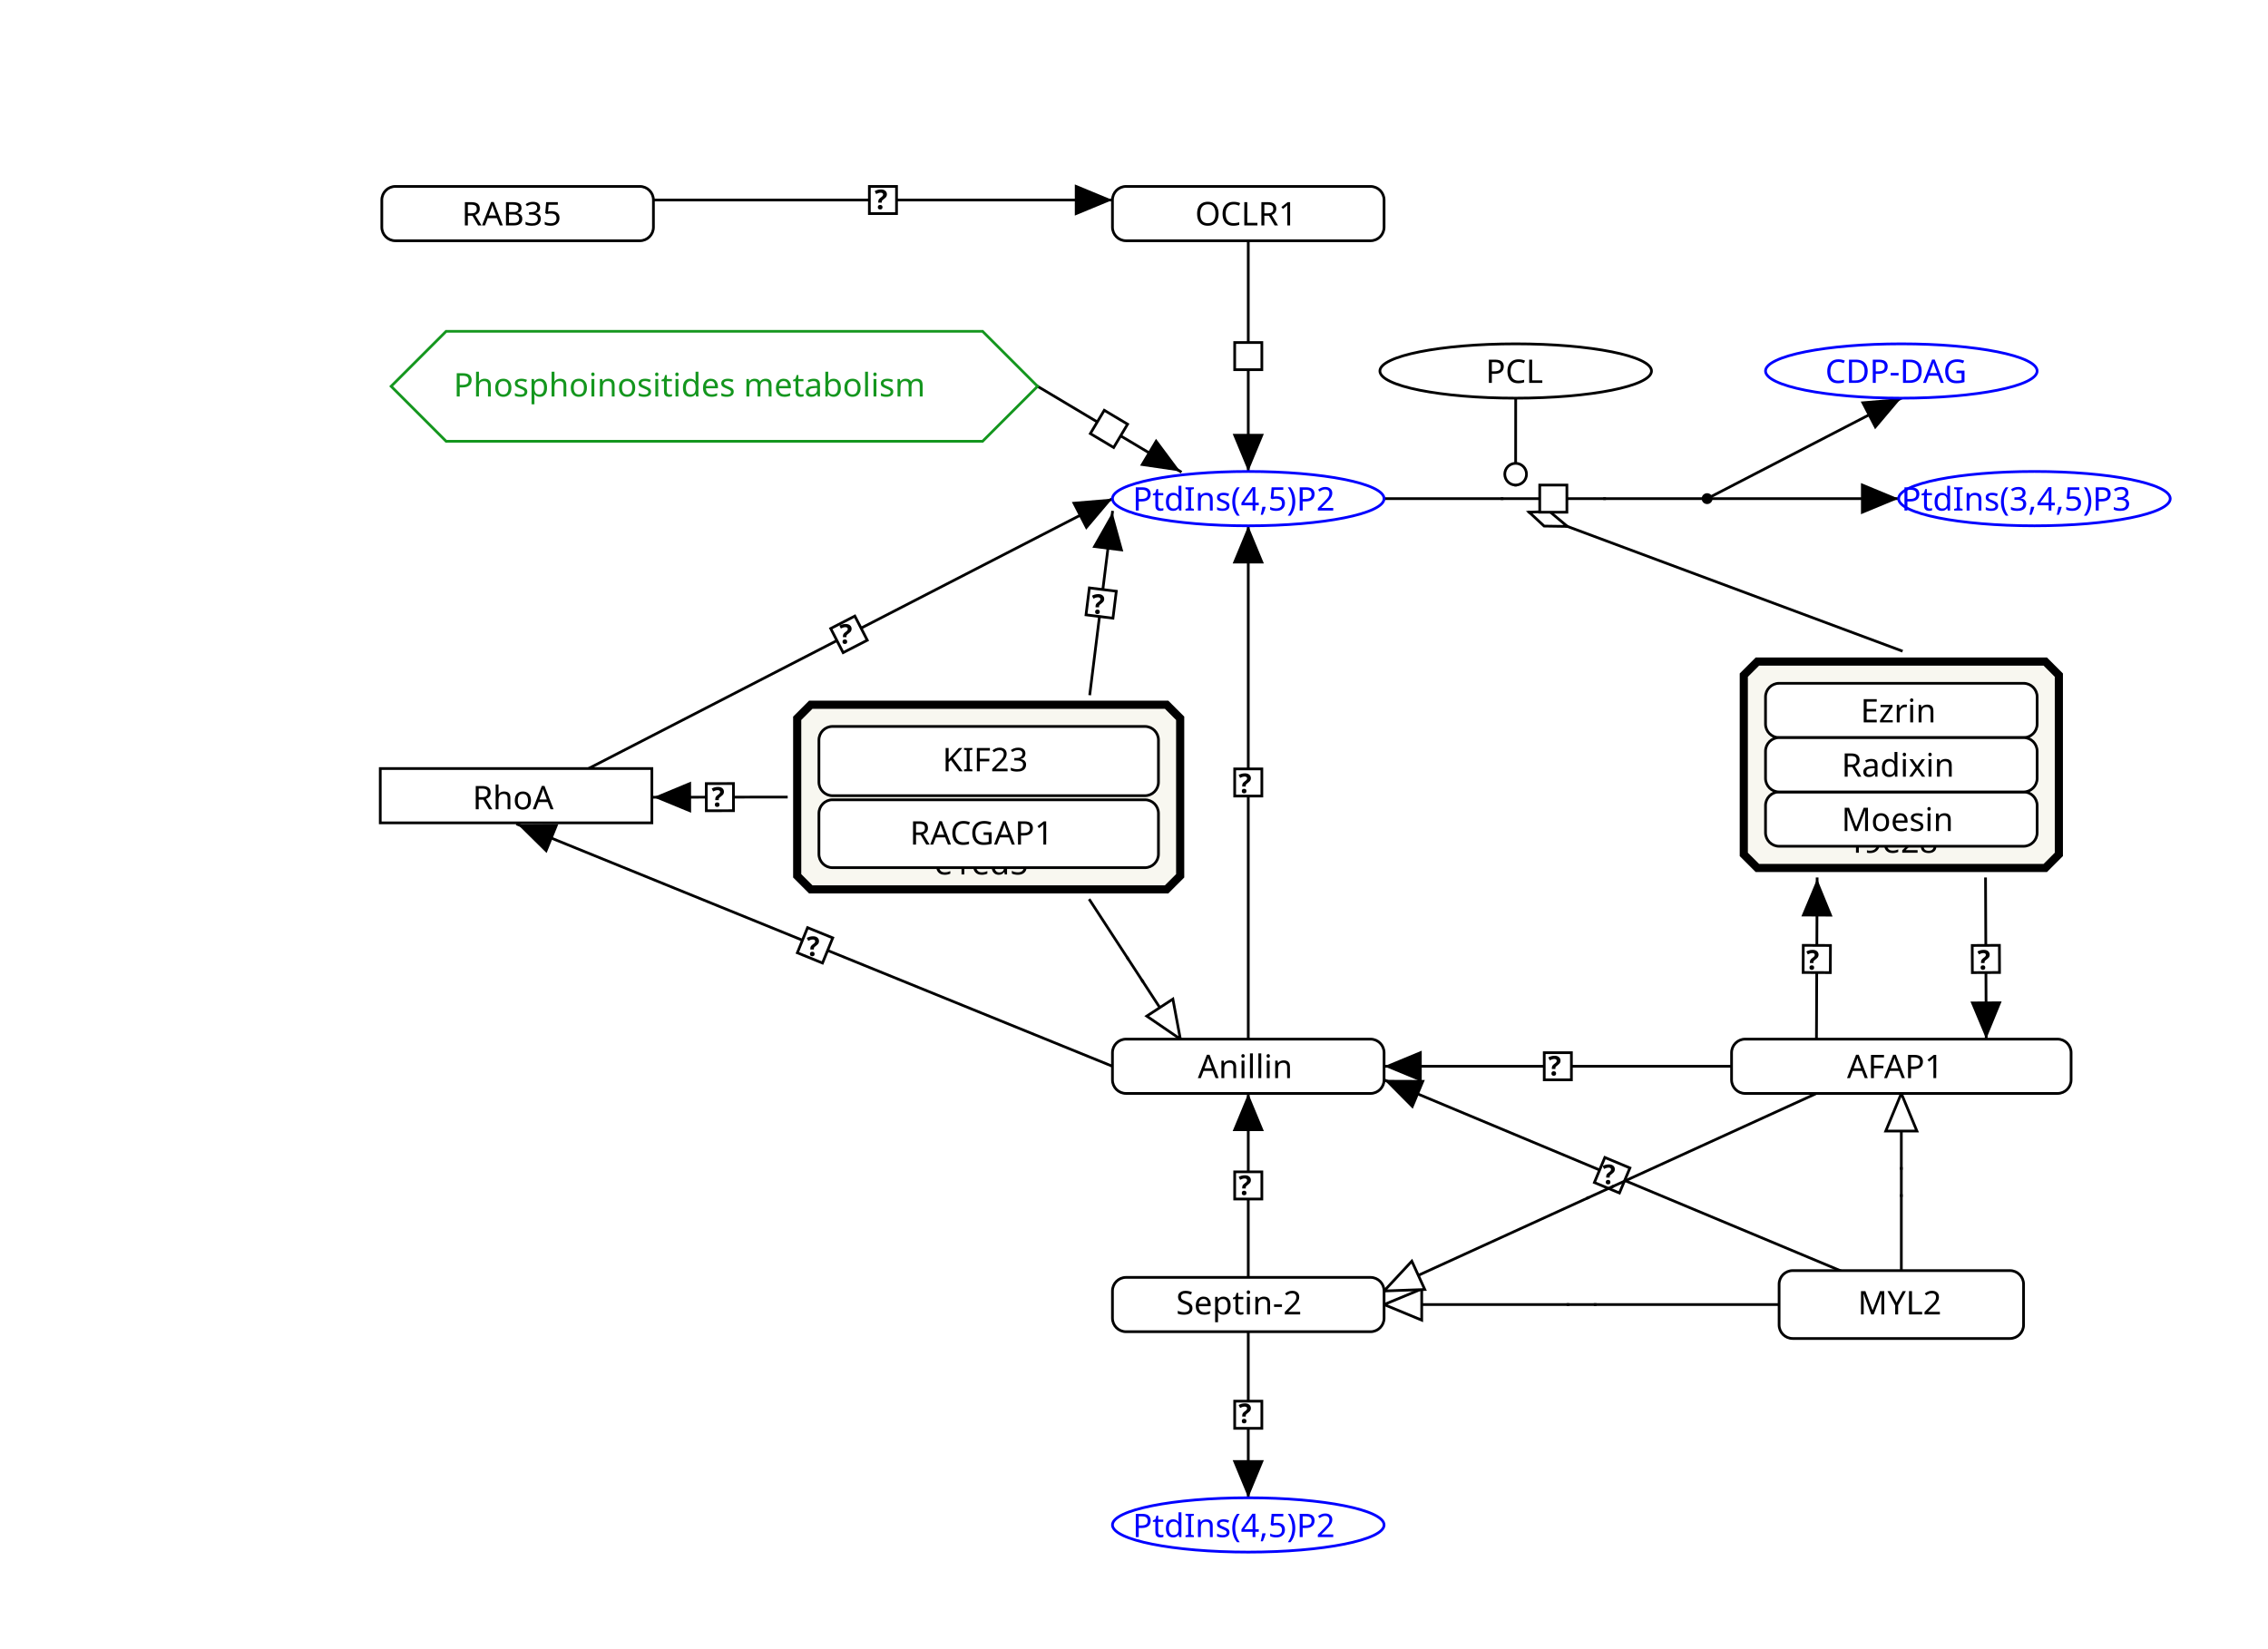
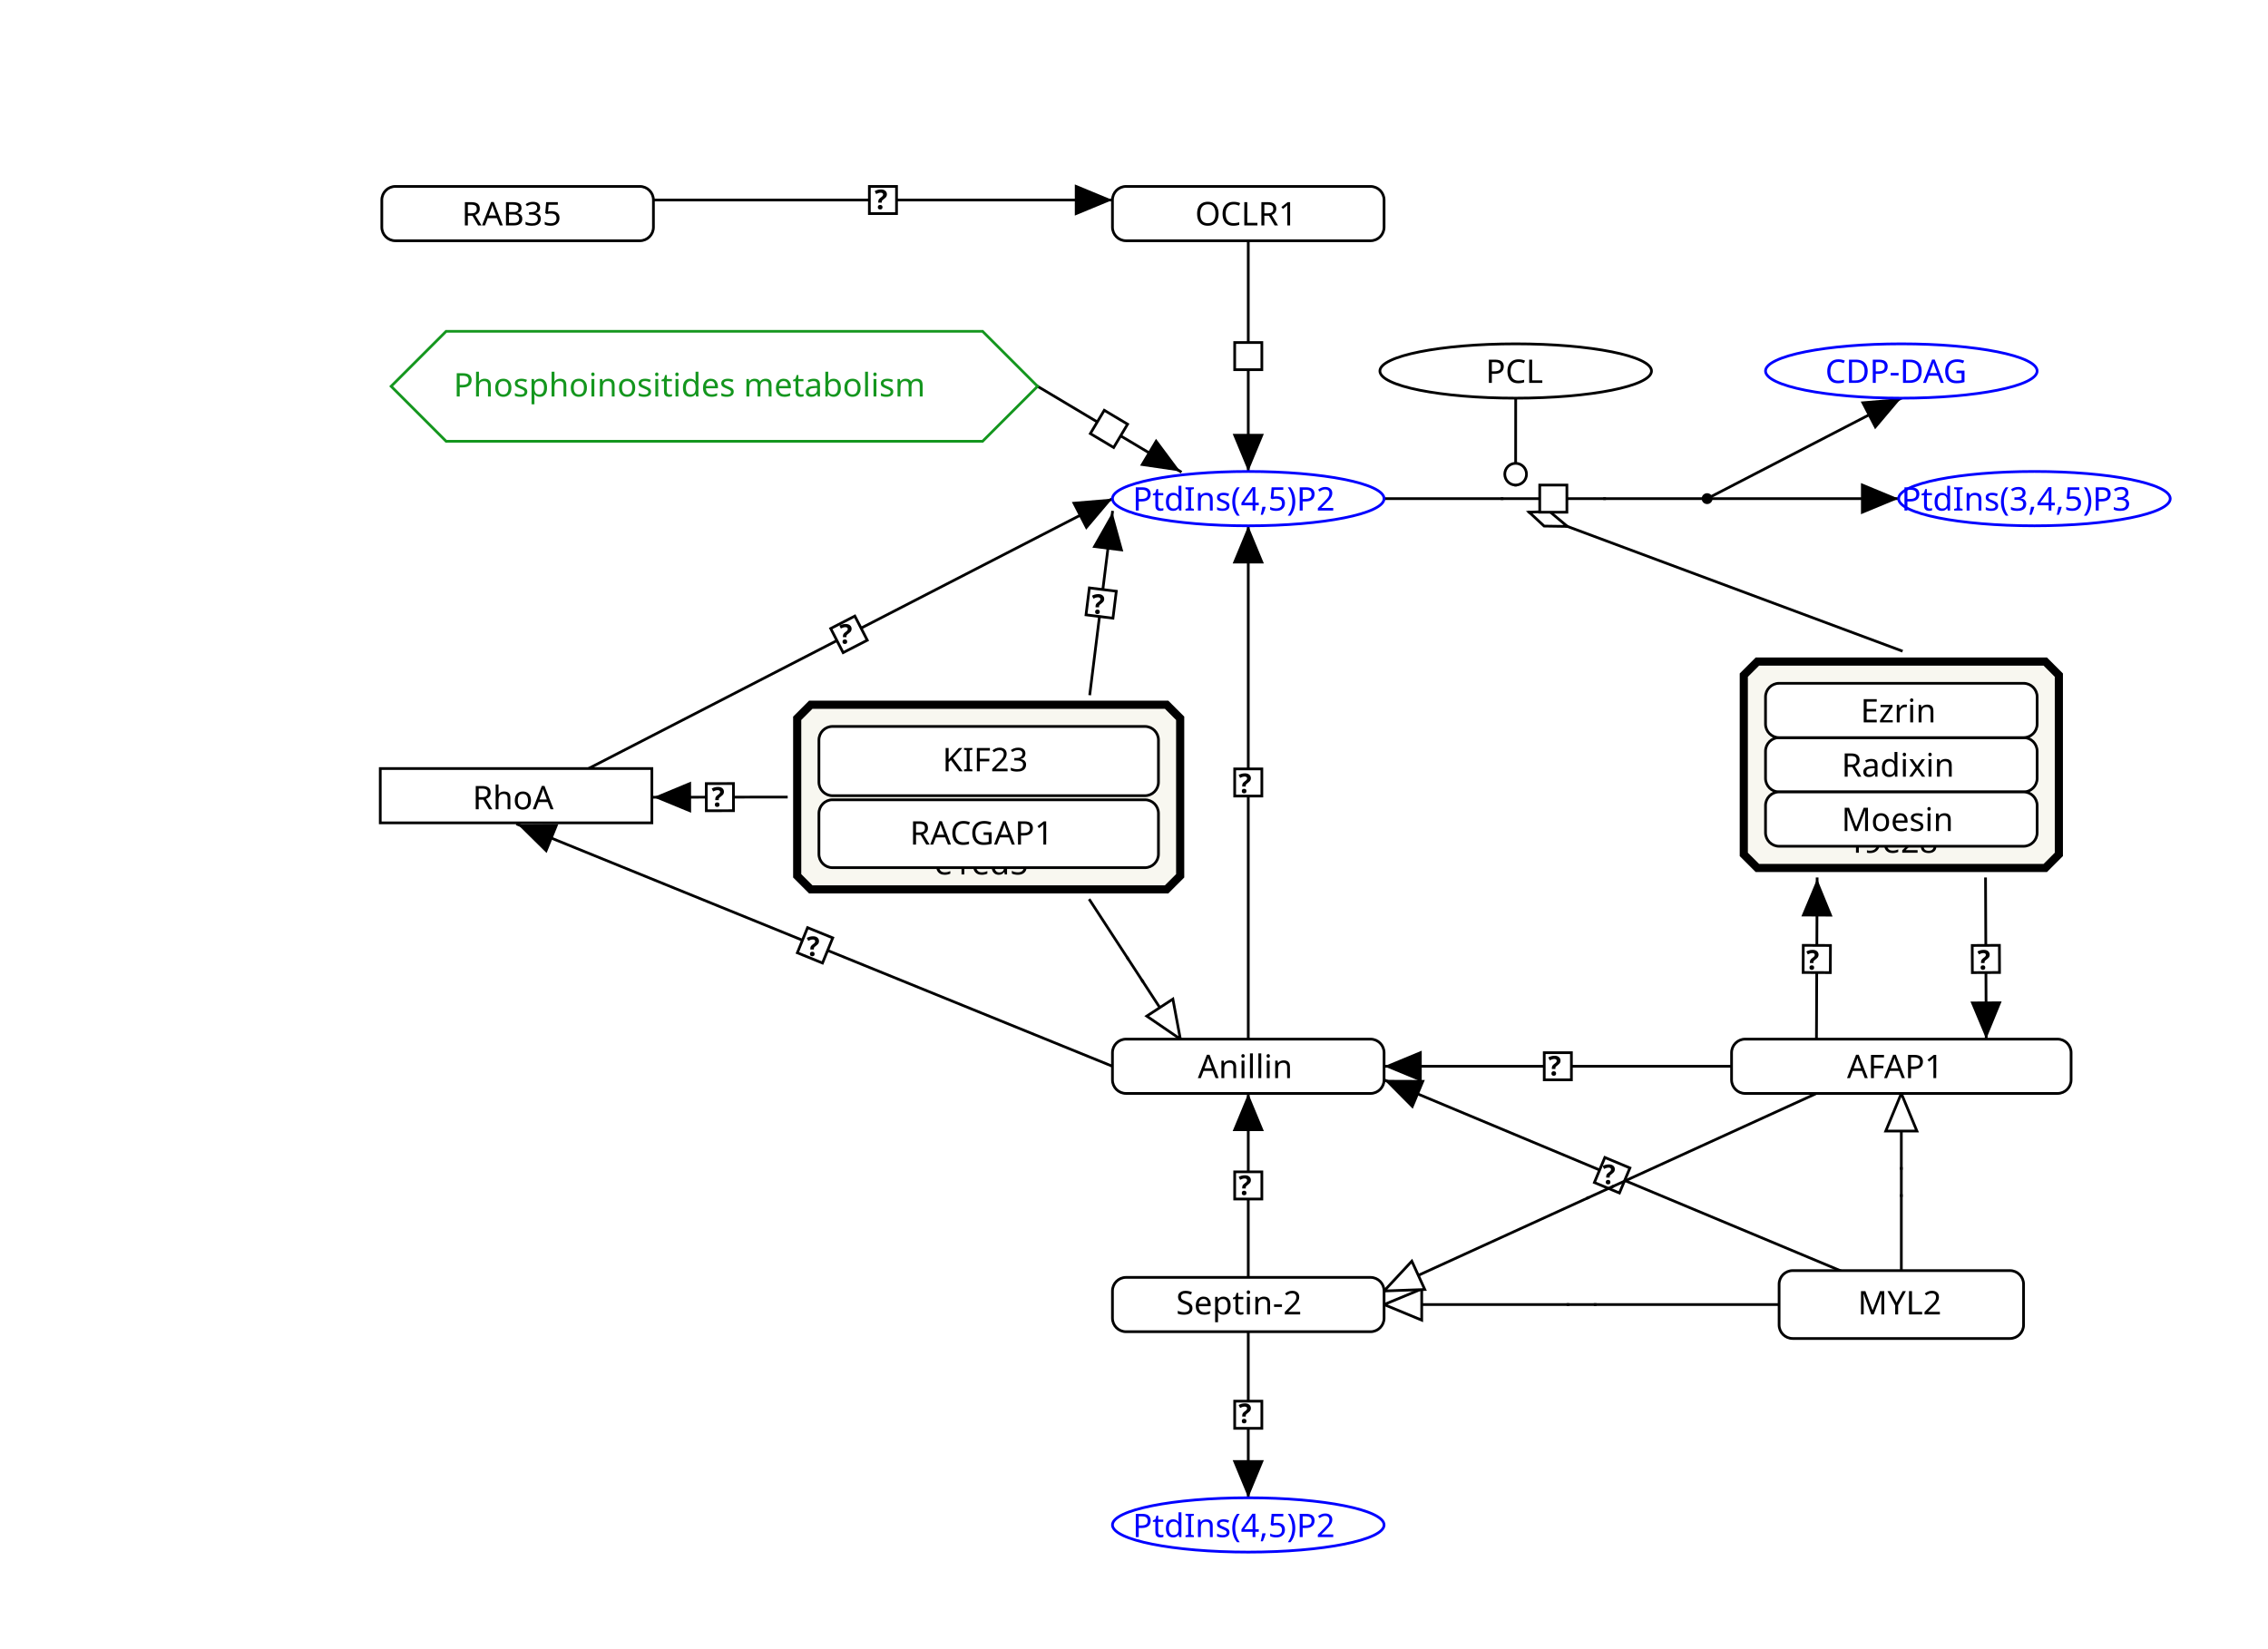
<svg xmlns="http://www.w3.org/2000/svg" fill-opacity="1" color-rendering="auto" color-interpolation="auto" text-rendering="auto" stroke="black" stroke-linecap="square" stroke-miterlimit="10" shape-rendering="auto" stroke-opacity="1" fill="black" stroke-dasharray="none" font-weight="normal" stroke-width="1" viewBox="0 0 835 607" font-family="'Dialog'" font-style="normal" stroke-linejoin="miter" font-size="12px" stroke-dashoffset="0" image-rendering="auto">
  <defs id="genericDefs" />
  <g />
  <defs id="genericDefs" />
  <g>
    <g fill="white" text-rendering="geometricPrecision" color-interpolation="linearRGB" color-rendering="optimizeQuality" stroke="white" image-rendering="optimizeQuality">
      <rect x="-1" width="837" height="609" y="-1" stroke="none" />
-       <path fill="none" d="M289.5 293.5 L270.034 293.526" stroke="black" />
-       <path fill="none" d="M260.034 293.539 L240.569 293.565" stroke="black" />
-       <path fill="black" d="M254.42 287.806 L240.569 293.565 L254.435 299.286 Z" stroke="none" />
-       <path fill="none" d="M270.034 293.526 L270.034 293.526" stroke="black" />
-       <path fill="none" d="M260.034 293.539 L260.034 293.539" stroke="black" />
-       <rect x="260.034" width="10" height="10" y="288.532" transform="translate(265.0345,293.5322) rotate(179.9245) translate(-265.0345,-293.5322)" stroke="none" />
-       <rect x="260.034" y="288.532" transform="translate(265.0345,293.5322) rotate(179.9245) translate(-265.0345,-293.5322)" fill="none" width="10" height="10" stroke="black" />
-     </g>
-     <g font-size="10px" text-rendering="geometricPrecision" image-rendering="optimizeQuality" color-rendering="optimizeQuality" font-family="sans-serif" color-interpolation="linearRGB" font-weight="bold">
-       <text x="262" xml:space="preserve" y="297" stroke="none">?</text>
-       <path fill="none" d="M382 142.25 L403.991 155.369" />
-       <path fill="none" d="M412.578 160.493 L434.569 173.612" />
-       <path d="M419.727 171.441 L434.569 173.612 L425.609 161.582 Z" stroke="none" />
-     </g>
-     <g transform="translate(408.2845,157.9309) rotate(30.8196) translate(-408.2845,-157.9309)" fill="white" text-rendering="geometricPrecision" color-rendering="optimizeQuality" image-rendering="optimizeQuality" color-interpolation="linearRGB" stroke="white">
-       <rect x="403.284" width="10" height="10" y="152.931" stroke="none" />
-       <rect fill="none" x="403.284" width="10" height="10" y="152.931" stroke="black" />
-     </g>
-     <g font-size="10px" text-rendering="geometricPrecision" image-rendering="optimizeQuality" color-rendering="optimizeQuality" font-family="sans-serif" color-interpolation="linearRGB" font-weight="bold">
-       <text x="408" xml:space="preserve" y="161" stroke="none" />
-       <path fill="none" d="M401.25 255.5 L404.792 227.018" />
-       <path fill="none" d="M406.027 217.094 L409.569 188.612" />
-       <path d="M413.555 203.072 L409.569 188.612 L402.162 201.656 Z" stroke="none" />
-       <path fill="none" d="M404.792 227.018 L404.792 227.018" />
-       <path fill="none" d="M406.027 217.094 L406.027 217.094" />
-     </g>
-     <g transform="translate(405.4095,222.0559) rotate(-82.9104) translate(-405.4095,-222.0559)" fill="white" text-rendering="geometricPrecision" color-rendering="optimizeQuality" image-rendering="optimizeQuality" color-interpolation="linearRGB" stroke="white">
-       <rect x="400.409" width="10" height="10" y="217.056" stroke="none" />
-       <rect fill="none" x="400.409" width="10" height="10" y="217.056" stroke="black" />
-     </g>
-     <g font-size="10px" text-rendering="geometricPrecision" image-rendering="optimizeQuality" color-rendering="optimizeQuality" font-family="sans-serif" color-interpolation="linearRGB" font-weight="bold">
-       <text x="402" xml:space="preserve" y="226" stroke="none">?</text>
-     </g>
-     <g fill="rgb(248,247,240)" text-rendering="geometricPrecision" color-interpolation="linearRGB" color-rendering="optimizeQuality" stroke="rgb(248,247,240)" image-rendering="optimizeQuality">
-       <path d="M298.5 259.5 L429.5 259.5 L434.5 264.5 L434.5 322.5 L429.5 327.5 L298.5 327.5 L293.5 322.5 L293.5 264.5 Z" stroke="none" fill-rule="evenodd" />
-       <path fill="none" d="M298.5 259.5 L429.5 259.5 L434.5 264.5 L434.5 322.5 L429.5 327.5 L298.5 327.5 L293.5 322.5 L293.5 264.5 Z" stroke-width="3" fill-rule="evenodd" stroke="black" />
-       <text fill="black" x="344" xml:space="preserve" y="322" font-family="sans-serif" stroke="none">e1ed5</text>
-       <path fill="none" d="M459.569 382.636 L459.569 293.124" stroke="black" />
-       <path fill="none" d="M459.569 283.124 L459.569 193.612" stroke="black" />
-       <path fill="black" d="M465.309 207.47 L459.569 193.612 L453.829 207.47 Z" stroke="none" />
-       <rect x="454.569" y="283.124" transform="translate(459.569,288.124) rotate(-90) translate(-459.569,-288.124)" fill="white" width="10" height="10" stroke="none" />
-       <rect x="454.569" y="283.124" transform="translate(459.569,288.124) rotate(-90) translate(-459.569,-288.124)" fill="none" width="10" height="10" stroke="black" />
-     </g>
-     <g font-size="10px" text-rendering="geometricPrecision" image-rendering="optimizeQuality" color-rendering="optimizeQuality" font-family="sans-serif" color-interpolation="linearRGB" font-weight="bold">
-       <text x="456" xml:space="preserve" y="292" stroke="none">?</text>
-       <path fill="none" d="M655.005 480.375 L587.287 480.375" />
-       <path fill="none" d="M577.287 480.375 L509.569 480.375" />
-     </g>
-     <g fill="white" text-rendering="geometricPrecision" color-interpolation="linearRGB" color-rendering="optimizeQuality" stroke="white" image-rendering="optimizeQuality">
-       <path d="M509.569 480.375 L523.427 474.634 L523.427 486.115 Z" stroke="none" />
-       <path fill="none" d="M509.569 480.375 L523.427 474.634 L523.427 486.115 Z" stroke="black" />
-       <line y2="480.375" fill="none" x1="577.287" x2="587.287" stroke="black" y1="480.375" />
-       <path fill="none" d="M240.569 73.65 L320.069 73.65" stroke="black" />
-       <path fill="none" d="M330.069 73.65 L409.569 73.65" stroke="black" />
-       <path fill="black" d="M395.711 79.39 L409.569 73.65 L395.711 67.909 Z" stroke="none" />
-       <rect x="320.069" width="10" height="10" y="68.65" stroke="none" />
-       <rect fill="none" x="320.069" width="10" height="10" y="68.65" stroke="black" />
-     </g>
-     <g font-size="10px" text-rendering="geometricPrecision" image-rendering="optimizeQuality" color-rendering="optimizeQuality" font-family="sans-serif" color-interpolation="linearRGB" font-weight="bold">
-       <text x="322" xml:space="preserve" y="77" stroke="none">?</text>
-       <path fill="none" d="M509.569 183.612 L553 183.612" />
-       <path fill="none" d="M628.503 183.612 L699.005 183.612" />
-       <path d="M685.147 189.352 L699.005 183.612 L685.147 177.871 Z" stroke="none" />
-       <path fill="none" d="M628.503 183.612 L700.005 146.612" />
-       <path d="M690.336 158.079 L700.005 146.612 L685.059 147.883 Z" stroke="none" />
-       <path fill="none" d="M700.005 239.613 L563 188.612" />
-     </g>
-     <g fill="white" text-rendering="geometricPrecision" color-interpolation="linearRGB" color-rendering="optimizeQuality" stroke="white" image-rendering="optimizeQuality">
-       <path d="M563 188.612 L570.495 188.339 L577.058 193.845 L568.492 193.719 Z" stroke="none" />
-       <path fill="none" d="M563 188.612 L570.495 188.339 L577.058 193.845 L568.492 193.719 Z" stroke="black" />
+       <path fill="none" d="M459.569 490.375 L459.569 515.951" stroke="black" />
+       <path fill="none" d="M459.569 525.951 L459.569 551.528" stroke="black" />
+       <path fill="black" d="M453.829 537.67 L459.569 551.528 L465.309 537.67 Z" stroke="none" />
+       <rect x="454.569" width="10" height="10" y="515.951" transform="translate(459.569,520.9513) rotate(90) translate(-459.569,-520.9513)" stroke="none" />
+       <rect x="454.569" y="515.951" transform="translate(459.569,520.9513) rotate(90) translate(-459.569,-520.9513)" fill="none" width="10" height="10" stroke="black" />
+     </g>
+     <g font-size="10px" text-rendering="geometricPrecision" image-rendering="optimizeQuality" color-rendering="optimizeQuality" font-family="sans-serif" color-interpolation="linearRGB" font-weight="bold">
+       <text x="456" xml:space="preserve" y="524" stroke="none">?</text>
+       <path fill="none" d="M401.25 331.5 L415.18 352.879" />
+       <path fill="none" d="M420.639 361.257 L434.569 382.636" />
+     </g>
+     <g fill="white" text-rendering="geometricPrecision" color-interpolation="linearRGB" color-rendering="optimizeQuality" stroke="white" image-rendering="optimizeQuality">
+       <path d="M434.569 382.636 L422.194 374.159 L431.813 367.892 Z" stroke="none" />
+       <path fill="none" d="M434.569 382.636 L422.194 374.159 L431.813 367.892 Z" stroke="black" />
+       <line y2="352.879" fill="none" x1="420.639" x2="415.18" stroke="black" y1="361.257" />
+       <path fill="none" d="M509.569 183.612 L553 183.612" stroke="black" />
+       <path fill="none" d="M628.503 183.612 L699.005 183.612" stroke="black" />
+       <path fill="black" d="M685.147 189.352 L699.005 183.612 L685.147 177.871 Z" stroke="none" />
+       <path fill="none" d="M628.503 183.612 L700.005 146.612" stroke="black" />
+       <path fill="black" d="M690.336 158.079 L700.005 146.612 L685.059 147.883 Z" stroke="none" />
      <path fill="none" d="M558.028 146.612 L558 178.612" stroke="black" />
      <circle r="4" cx="558.004" cy="174.612" stroke="none" />
      <circle fill="none" r="4" cx="558.004" cy="174.612" stroke="black" />
+       <path fill="none" d="M700.005 239.613 L563 188.612" stroke="black" />
+       <path d="M563 188.612 L570.495 188.339 L577.058 193.845 L568.492 193.719 Z" stroke="none" />
+       <path fill="none" d="M563 188.612 L570.495 188.339 L577.058 193.845 L568.492 193.719 Z" stroke="black" />
      <path fill="none" d="M628.503 183.612 L590.751 183.612" stroke="black" />
      <circle fill="black" r="1.5" cx="628.503" cy="183.612" stroke="none" />
      <circle fill="none" r="1.5" cx="628.503" cy="183.612" stroke="black" />
      <text fill="black" x="629" xml:space="preserve" y="188" stroke="none" />
      <path fill="none" d="M553 183.612 L566.876 183.612" stroke="black" />
      <path fill="none" d="M576.876 183.612 L590.751 183.612" stroke="black" />
      <rect x="566.876" width="10" height="10" y="178.612" stroke="none" />
      <rect fill="none" x="566.876" width="10" height="10" y="178.612" stroke="black" />
    </g>
    <g font-size="10px" text-rendering="geometricPrecision" image-rendering="optimizeQuality" color-rendering="optimizeQuality" font-family="sans-serif" color-interpolation="linearRGB" font-weight="bold">
      <text x="571" xml:space="preserve" y="187" stroke="none" />
-       <path fill="none" d="M215.569 283.565 L308.124 235.878" />
-       <path fill="none" d="M317.014 231.298 L409.569 183.612" />
-       <path d="M399.879 195.062 L409.569 183.612 L394.621 184.856 Z" stroke="none" />
-     </g>
-     <g transform="translate(312.569,233.5881) rotate(-27.2584) translate(-312.569,-233.5881)" fill="white" text-rendering="geometricPrecision" color-rendering="optimizeQuality" image-rendering="optimizeQuality" color-interpolation="linearRGB" stroke="white">
-       <rect x="307.569" width="10" height="10" y="228.588" stroke="none" />
-       <rect fill="none" x="307.569" width="10" height="10" y="228.588" stroke="black" />
-     </g>
-     <g font-size="10px" text-rendering="geometricPrecision" image-rendering="optimizeQuality" color-rendering="optimizeQuality" font-family="sans-serif" color-interpolation="linearRGB" font-weight="bold">
-       <text x="309" xml:space="preserve" y="237" stroke="none">?</text>
-       <path fill="none" d="M700.005 467.875 L700.005 440.255" />
-       <path fill="none" d="M700.005 430.255 L700.005 402.636" />
-     </g>
-     <g fill="white" text-rendering="geometricPrecision" color-interpolation="linearRGB" color-rendering="optimizeQuality" stroke="white" image-rendering="optimizeQuality">
-       <path d="M700.005 402.636 L705.746 416.495 L694.265 416.495 Z" stroke="none" />
-       <path fill="none" d="M700.005 402.636 L705.746 416.495 L694.265 416.495 Z" stroke="black" />
-       <line y2="440.255" fill="none" x1="700.005" x2="700.005" stroke="black" y1="430.255" />
-       <path fill="none" d="M731.005 323.613 L731.109 348.125" stroke="black" />
-       <path fill="none" d="M731.152 358.125 L731.255 382.636" stroke="black" />
-       <path fill="black" d="M725.457 368.803 L731.255 382.636 L736.937 368.754 Z" stroke="none" />
-       <rect x="726.13" width="10" height="10" y="348.125" transform="translate(731.1305,353.1245) rotate(89.7573) translate(-731.1305,-353.1245)" stroke="none" />
-       <rect x="726.13" y="348.125" transform="translate(731.1305,353.1245) rotate(89.7573) translate(-731.1305,-353.1245)" fill="none" width="10" height="10" stroke="black" />
+       <path fill="none" d="M401.25 255.5 L404.792 227.018" />
+       <path fill="none" d="M406.027 217.094 L409.569 188.612" />
+       <path d="M413.555 203.072 L409.569 188.612 L402.162 201.656 Z" stroke="none" />
+       <path fill="none" d="M404.792 227.018 L404.792 227.018" />
+       <path fill="none" d="M406.027 217.094 L406.027 217.094" />
+     </g>
+     <g transform="translate(405.4095,222.0559) rotate(-82.9104) translate(-405.4095,-222.0559)" fill="white" text-rendering="geometricPrecision" color-rendering="optimizeQuality" image-rendering="optimizeQuality" color-interpolation="linearRGB" stroke="white">
+       <rect x="400.409" width="10" height="10" y="217.056" stroke="none" />
+       <rect fill="none" x="400.409" width="10" height="10" y="217.056" stroke="black" />
+     </g>
+     <g font-size="10px" text-rendering="geometricPrecision" image-rendering="optimizeQuality" color-rendering="optimizeQuality" font-family="sans-serif" color-interpolation="linearRGB" font-weight="bold">
+       <text x="402" xml:space="preserve" y="226" stroke="none">?</text>
+       <path fill="none" d="M240.569 73.65 L320.069 73.65" />
+       <path fill="none" d="M330.069 73.65 L409.569 73.65" />
+       <path d="M395.711 79.39 L409.569 73.65 L395.711 67.909 Z" stroke="none" />
+     </g>
+     <g fill="white" text-rendering="geometricPrecision" color-interpolation="linearRGB" color-rendering="optimizeQuality" stroke="white" image-rendering="optimizeQuality">
+       <rect x="320.069" width="10" height="10" y="68.65" stroke="none" />
+       <rect fill="none" x="320.069" width="10" height="10" y="68.65" stroke="black" />
+     </g>
+     <g font-size="10px" text-rendering="geometricPrecision" image-rendering="optimizeQuality" color-rendering="optimizeQuality" font-family="sans-serif" color-interpolation="linearRGB" font-weight="bold">
+       <text x="322" xml:space="preserve" y="77" stroke="none">?</text>
+       <path fill="none" d="M731.005 323.613 L731.109 348.125" />
+       <path fill="none" d="M731.152 358.125 L731.255 382.636" />
+       <path d="M725.457 368.803 L731.255 382.636 L736.937 368.754 Z" stroke="none" />
+     </g>
+     <g transform="translate(731.1305,353.1245) rotate(89.7573) translate(-731.1305,-353.1245)" fill="white" text-rendering="geometricPrecision" color-rendering="optimizeQuality" image-rendering="optimizeQuality" color-interpolation="linearRGB" stroke="white">
+       <rect x="726.13" width="10" height="10" y="348.125" stroke="none" />
+       <rect fill="none" x="726.13" width="10" height="10" y="348.125" stroke="black" />
    </g>
    <g font-size="10px" text-rendering="geometricPrecision" image-rendering="optimizeQuality" color-rendering="optimizeQuality" font-family="sans-serif" color-interpolation="linearRGB" font-weight="bold">
      <text x="728" xml:space="preserve" y="357" stroke="none">?</text>
-       <path fill="none" d="M459.569 490.375 L459.569 515.951" />
-       <path fill="none" d="M459.569 525.951 L459.569 551.528" />
-       <path d="M453.829 537.67 L459.569 551.528 L465.309 537.67 Z" stroke="none" />
-     </g>
-     <g transform="translate(459.569,520.9513) rotate(90) translate(-459.569,-520.9513)" fill="white" text-rendering="geometricPrecision" color-rendering="optimizeQuality" image-rendering="optimizeQuality" color-interpolation="linearRGB" stroke="white">
-       <rect x="454.569" width="10" height="10" y="515.951" stroke="none" />
-       <rect fill="none" x="454.569" width="10" height="10" y="515.951" stroke="black" />
-     </g>
-     <g font-size="10px" text-rendering="geometricPrecision" image-rendering="optimizeQuality" color-rendering="optimizeQuality" font-family="sans-serif" color-interpolation="linearRGB" font-weight="bold">
-       <text x="456" xml:space="preserve" y="524" stroke="none">?</text>
-       <path fill="none" d="M409.569 392.636 L304.701 349.984" />
-       <path fill="none" d="M295.438 346.217 L190.569 303.565" />
-       <path d="M205.569 303.468 L190.569 303.565 L201.243 314.103 Z" stroke="none" />
-     </g>
-     <g transform="translate(300.069,348.1004) rotate(-157.8674) translate(-300.069,-348.1004)" fill="white" text-rendering="geometricPrecision" color-rendering="optimizeQuality" image-rendering="optimizeQuality" color-interpolation="linearRGB" stroke="white">
-       <rect x="295.069" width="10" height="10" y="343.1" stroke="none" />
-       <rect fill="none" x="295.069" width="10" height="10" y="343.1" stroke="black" />
-     </g>
-     <g font-size="10px" text-rendering="geometricPrecision" image-rendering="optimizeQuality" color-rendering="optimizeQuality" font-family="sans-serif" color-interpolation="linearRGB" font-weight="bold">
-       <text x="297" xml:space="preserve" y="352" stroke="none">?</text>
+       <path fill="none" d="M382 142.25 L403.991 155.369" />
+       <path fill="none" d="M412.578 160.493 L434.569 173.612" />
+       <path d="M419.727 171.441 L434.569 173.612 L425.609 161.582 Z" stroke="none" />
+     </g>
+     <g transform="translate(408.2845,157.9309) rotate(30.8196) translate(-408.2845,-157.9309)" fill="white" text-rendering="geometricPrecision" color-rendering="optimizeQuality" image-rendering="optimizeQuality" color-interpolation="linearRGB" stroke="white">
+       <rect x="403.284" width="10" height="10" y="152.931" stroke="none" />
+       <rect fill="none" x="403.284" width="10" height="10" y="152.931" stroke="black" />
+     </g>
+     <g font-size="10px" text-rendering="geometricPrecision" image-rendering="optimizeQuality" color-rendering="optimizeQuality" font-family="sans-serif" color-interpolation="linearRGB" font-weight="bold">
+       <text x="408" xml:space="preserve" y="161" stroke="none" />
+       <path fill="none" d="M459.569 470.375 L459.569 441.505" />
+       <path fill="none" d="M459.569 431.505 L459.569 402.636" />
+       <path d="M465.309 416.495 L459.569 402.636 L453.829 416.495 Z" stroke="none" />
+     </g>
+     <g transform="translate(459.569,436.5054) rotate(-90) translate(-459.569,-436.5054)" fill="white" text-rendering="geometricPrecision" color-rendering="optimizeQuality" image-rendering="optimizeQuality" color-interpolation="linearRGB" stroke="white">
+       <rect x="454.569" width="10" height="10" y="431.505" stroke="none" />
+       <rect fill="none" x="454.569" width="10" height="10" y="431.505" stroke="black" />
+     </g>
+     <g font-size="10px" text-rendering="geometricPrecision" image-rendering="optimizeQuality" color-rendering="optimizeQuality" font-family="sans-serif" color-interpolation="linearRGB" font-weight="bold">
+       <text x="456" xml:space="preserve" y="440" stroke="none">?</text>
    </g>
    <g fill="rgb(248,247,240)" text-rendering="geometricPrecision" color-interpolation="linearRGB" color-rendering="optimizeQuality" stroke="rgb(248,247,240)" image-rendering="optimizeQuality">
      <path d="M647.005 243.613 L753.005 243.613 L758.005 248.613 L758.005 314.613 L753.005 319.613 L647.005 319.613 L642.005 314.613 L642.005 248.613 Z" stroke="none" fill-rule="evenodd" />
      <path fill="none" d="M647.005 243.613 L753.005 243.613 L758.005 248.613 L758.005 314.613 L753.005 319.613 L647.005 319.613 L642.005 314.613 L642.005 248.613 Z" stroke-width="3" fill-rule="evenodd" stroke="black" />
      <text fill="black" x="682" xml:space="preserve" y="314" font-family="sans-serif" stroke="none">f9e28</text>
      <path fill="none" d="M668.755 382.636 L668.859 358.125" stroke="black" />
      <path fill="none" d="M668.902 348.125 L669.005 323.613" stroke="black" />
      <path fill="black" d="M674.687 337.495 L669.005 323.613 L663.207 337.447 Z" stroke="none" />
      <rect x="663.88" y="348.125" transform="translate(668.8805,353.1245) rotate(-89.7573) translate(-668.8805,-353.1245)" fill="white" width="10" height="10" stroke="none" />
      <rect x="663.88" y="348.125" transform="translate(668.8805,353.1245) rotate(-89.7573) translate(-668.8805,-353.1245)" fill="none" width="10" height="10" stroke="black" />
    </g>
    <g font-size="10px" text-rendering="geometricPrecision" image-rendering="optimizeQuality" color-rendering="optimizeQuality" font-family="sans-serif" color-interpolation="linearRGB" font-weight="bold">
      <text x="665" xml:space="preserve" y="357" stroke="none">?</text>
+       <path fill="none" d="M700.005 467.875 L700.005 440.255" />
+       <path fill="none" d="M700.005 430.255 L700.005 402.636" />
+     </g>
+     <g fill="white" text-rendering="geometricPrecision" color-interpolation="linearRGB" color-rendering="optimizeQuality" stroke="white" image-rendering="optimizeQuality">
+       <path d="M700.005 402.636 L705.746 416.495 L694.265 416.495 Z" stroke="none" />
+       <path fill="none" d="M700.005 402.636 L705.746 416.495 L694.265 416.495 Z" stroke="black" />
+       <line y2="440.255" fill="none" x1="700.005" x2="700.005" stroke="black" y1="430.255" />
+       <path fill="none" d="M289.5 293.5 L270.034 293.526" stroke="black" />
+       <path fill="none" d="M260.034 293.539 L240.569 293.565" stroke="black" />
+       <path fill="black" d="M254.42 287.806 L240.569 293.565 L254.435 299.286 Z" stroke="none" />
+       <path fill="none" d="M270.034 293.526 L270.034 293.526" stroke="black" />
+       <path fill="none" d="M260.034 293.539 L260.034 293.539" stroke="black" />
+       <rect x="260.034" width="10" height="10" y="288.532" transform="translate(265.0345,293.5322) rotate(179.9245) translate(-265.0345,-293.5322)" stroke="none" />
+       <rect x="260.034" y="288.532" transform="translate(265.0345,293.5322) rotate(179.9245) translate(-265.0345,-293.5322)" fill="none" width="10" height="10" stroke="black" />
+     </g>
+     <g font-size="10px" text-rendering="geometricPrecision" image-rendering="optimizeQuality" color-rendering="optimizeQuality" font-family="sans-serif" color-interpolation="linearRGB" font-weight="bold">
+       <text x="262" xml:space="preserve" y="297" stroke="none">?</text>
+       <path fill="none" d="M215.569 283.565 L308.124 235.878" />
+       <path fill="none" d="M317.014 231.298 L409.569 183.612" />
+       <path d="M399.879 195.062 L409.569 183.612 L394.621 184.856 Z" stroke="none" />
+     </g>
+     <g transform="translate(312.569,233.5881) rotate(-27.2584) translate(-312.569,-233.5881)" fill="white" text-rendering="geometricPrecision" color-rendering="optimizeQuality" image-rendering="optimizeQuality" color-interpolation="linearRGB" stroke="white">
+       <rect x="307.569" width="10" height="10" y="228.588" stroke="none" />
+       <rect fill="none" x="307.569" width="10" height="10" y="228.588" stroke="black" />
+     </g>
+     <g font-size="10px" text-rendering="geometricPrecision" image-rendering="optimizeQuality" color-rendering="optimizeQuality" font-family="sans-serif" color-interpolation="linearRGB" font-weight="bold">
+       <text x="309" xml:space="preserve" y="237" stroke="none">?</text>
+       <path fill="none" d="M409.569 392.636 L304.701 349.984" />
+       <path fill="none" d="M295.438 346.217 L190.569 303.565" />
+       <path d="M205.569 303.468 L190.569 303.565 L201.243 314.103 Z" stroke="none" />
+     </g>
+     <g transform="translate(300.069,348.1004) rotate(-157.8674) translate(-300.069,-348.1004)" fill="white" text-rendering="geometricPrecision" color-rendering="optimizeQuality" image-rendering="optimizeQuality" color-interpolation="linearRGB" stroke="white">
+       <rect x="295.069" width="10" height="10" y="343.1" stroke="none" />
+       <rect fill="none" x="295.069" width="10" height="10" y="343.1" stroke="black" />
+     </g>
+     <g font-size="10px" text-rendering="geometricPrecision" image-rendering="optimizeQuality" color-rendering="optimizeQuality" font-family="sans-serif" color-interpolation="linearRGB" font-weight="bold">
+       <text x="297" xml:space="preserve" y="352" stroke="none">?</text>
+       <path fill="none" d="M459.569 382.636 L459.569 293.124" />
+       <path fill="none" d="M459.569 283.124 L459.569 193.612" />
+       <path d="M465.309 207.47 L459.569 193.612 L453.829 207.47 Z" stroke="none" />
+     </g>
+     <g transform="translate(459.569,288.124) rotate(-90) translate(-459.569,-288.124)" fill="white" text-rendering="geometricPrecision" color-rendering="optimizeQuality" image-rendering="optimizeQuality" color-interpolation="linearRGB" stroke="white">
+       <rect x="454.569" width="10" height="10" y="283.124" stroke="none" />
+       <rect fill="none" x="454.569" width="10" height="10" y="283.124" stroke="black" />
+     </g>
+     <g font-size="10px" text-rendering="geometricPrecision" image-rendering="optimizeQuality" color-rendering="optimizeQuality" font-family="sans-serif" color-interpolation="linearRGB" font-weight="bold">
+       <text x="456" xml:space="preserve" y="292" stroke="none">?</text>
      <path fill="none" d="M637.505 392.636 L578.537 392.636" />
      <path fill="none" d="M568.537 392.636 L509.569 392.636" />
      <path d="M523.427 386.896 L509.569 392.636 L523.427 398.377 Z" stroke="none" />
    </g>
    <g transform="translate(573.5373,392.6363) rotate(180) translate(-573.5373,-392.6363)" fill="white" text-rendering="geometricPrecision" color-rendering="optimizeQuality" image-rendering="optimizeQuality" color-interpolation="linearRGB" stroke="white">
      <rect x="568.537" width="10" height="10" y="387.636" stroke="none" />
      <rect fill="none" x="568.537" width="10" height="10" y="387.636" stroke="black" />
    </g>
    <g font-size="10px" text-rendering="geometricPrecision" image-rendering="optimizeQuality" color-rendering="optimizeQuality" font-family="sans-serif" color-interpolation="linearRGB" font-weight="bold">
      <text x="570" xml:space="preserve" y="396" stroke="none">?</text>
-       <path fill="none" d="M401.25 331.5 L415.18 352.879" />
-       <path fill="none" d="M420.639 361.257 L434.569 382.636" />
-     </g>
-     <g fill="white" text-rendering="geometricPrecision" color-interpolation="linearRGB" color-rendering="optimizeQuality" stroke="white" image-rendering="optimizeQuality">
-       <path d="M434.569 382.636 L422.194 374.159 L431.813 367.892 Z" stroke="none" />
-       <path fill="none" d="M434.569 382.636 L422.194 374.159 L431.813 367.892 Z" stroke="black" />
-       <line y2="352.879" fill="none" x1="420.639" x2="415.18" stroke="black" y1="361.257" />
+       <path fill="none" d="M655.005 480.375 L587.287 480.375" />
+       <path fill="none" d="M577.287 480.375 L509.569 480.375" />
+     </g>
+     <g fill="white" text-rendering="geometricPrecision" color-interpolation="linearRGB" color-rendering="optimizeQuality" stroke="white" image-rendering="optimizeQuality">
+       <path d="M509.569 480.375 L523.427 474.634 L523.427 486.115 Z" stroke="none" />
+       <path fill="none" d="M509.569 480.375 L523.427 474.634 L523.427 486.115 Z" stroke="black" />
+       <line y2="480.375" fill="none" x1="577.287" x2="587.287" stroke="black" y1="480.375" />
+       <path fill="rgb(248,247,240)" d="M298.5 259.5 L429.5 259.5 L434.5 264.5 L434.5 322.5 L429.5 327.5 L298.5 327.5 L293.5 322.5 L293.5 264.5 Z" fill-rule="evenodd" stroke="none" />
+       <path fill="none" d="M298.5 259.5 L429.5 259.5 L434.5 264.5 L434.5 322.5 L429.5 327.5 L298.5 327.5 L293.5 322.5 L293.5 264.5 Z" stroke-width="3" fill-rule="evenodd" stroke="black" />
+       <text fill="black" x="344" xml:space="preserve" y="322" font-family="sans-serif" stroke="none">e1ed5</text>
      <path fill="none" d="M677.505 467.875 L598.15 434.685" stroke="black" />
      <path fill="none" d="M588.924 430.826 L509.569 397.636" stroke="black" />
      <path fill="black" d="M524.569 397.688 L509.569 397.636 L520.139 408.279 Z" stroke="none" />
      <rect x="588.537" width="10" height="10" y="427.755" transform="translate(593.5373,432.7554) rotate(-157.3032) translate(-593.5373,-432.7554)" stroke="none" />
      <rect x="588.537" y="427.755" transform="translate(593.5373,432.7554) rotate(-157.3032) translate(-593.5373,-432.7554)" fill="none" width="10" height="10" stroke="black" />
    </g>
    <g font-size="10px" text-rendering="geometricPrecision" image-rendering="optimizeQuality" color-rendering="optimizeQuality" font-family="sans-serif" color-interpolation="linearRGB" font-weight="bold">
      <text x="590" xml:space="preserve" y="436" stroke="none">?</text>
      <path fill="none" d="M668.755 402.636 L593.71 436.927" />
      <path fill="none" d="M584.615 441.084 L509.569 475.375" />
    </g>
    <g fill="white" text-rendering="geometricPrecision" color-interpolation="linearRGB" color-rendering="optimizeQuality" stroke="white" image-rendering="optimizeQuality">
      <path d="M509.569 475.375 L519.788 464.394 L524.559 474.836 Z" stroke="none" />
      <path fill="none" d="M509.569 475.375 L519.788 464.394 L524.559 474.836 Z" stroke="black" />
      <line y2="436.927" fill="none" x1="584.615" x2="593.71" stroke="black" y1="441.084" />
      <path fill="none" d="M459.569 88.65 L459.569 126.131" stroke="black" />
      <path fill="none" d="M459.569 136.131 L459.569 173.612" stroke="black" />
      <path fill="black" d="M453.829 159.754 L459.569 173.612 L465.309 159.754 Z" stroke="none" />
      <rect x="454.569" width="10" height="10" y="126.131" transform="translate(459.569,131.1308) rotate(90) translate(-459.569,-131.1308)" stroke="none" />
      <rect x="454.569" y="126.131" transform="translate(459.569,131.1308) rotate(90) translate(-459.569,-131.1308)" fill="none" width="10" height="10" stroke="black" />
    </g>
    <g font-size="10px" text-rendering="geometricPrecision" image-rendering="optimizeQuality" color-rendering="optimizeQuality" font-family="sans-serif" color-interpolation="linearRGB" font-weight="bold">
      <text x="459" xml:space="preserve" y="135" stroke="none" />
-       <path fill="none" d="M459.569 470.375 L459.569 441.505" />
-       <path fill="none" d="M459.569 431.505 L459.569 402.636" />
-       <path d="M465.309 416.495 L459.569 402.636 L453.829 416.495 Z" stroke="none" />
-     </g>
-     <g transform="translate(459.569,436.5054) rotate(-90) translate(-459.569,-436.5054)" fill="white" text-rendering="geometricPrecision" color-rendering="optimizeQuality" image-rendering="optimizeQuality" color-interpolation="linearRGB" stroke="white">
-       <rect x="454.569" width="10" height="10" y="431.505" stroke="none" />
-       <rect fill="none" x="454.569" width="10" height="10" y="431.505" stroke="black" />
-     </g>
-     <g font-size="10px" text-rendering="geometricPrecision" image-rendering="optimizeQuality" color-rendering="optimizeQuality" font-family="sans-serif" color-interpolation="linearRGB" font-weight="bold">
-       <text x="456" xml:space="preserve" y="440" stroke="none">?</text>
-     </g>
-     <g fill="white" text-rendering="geometricPrecision" color-interpolation="linearRGB" color-rendering="optimizeQuality" stroke="white" image-rendering="optimizeQuality">
+     </g>
+     <g fill="white" text-rendering="geometricPrecision" color-interpolation="linearRGB" color-rendering="optimizeQuality" stroke="white" image-rendering="optimizeQuality">
+       <path d="M144 142.25 L164.25 122 L361.75 122 L382 142.25 L361.75 162.5 L164.25 162.5 Z" stroke="none" fill-rule="evenodd" />
+       <path fill="none" d="M144 142.25 L164.25 122 L361.75 122 L382 142.25 L361.75 162.5 L164.25 162.5 Z" fill-rule="evenodd" stroke="rgb(20,150,30)" />
+       <text fill="rgb(20,150,30)" x="167" xml:space="preserve" y="146" font-family="sans-serif" stroke="none">Phosphoinositides metabolism</text>
+       <rect x="140" width="100" height="20" y="283" stroke="none" />
+       <rect fill="none" x="140" width="100" height="20" y="283" stroke="black" />
+       <text fill="black" x="174" xml:space="preserve" y="298" font-family="sans-serif" stroke="none">RhoA</text>
      <ellipse rx="50" ry="10" cx="558.028" cy="136.612" stroke="none" />
      <ellipse rx="50" fill="none" ry="10" cx="558.028" cy="136.612" stroke="black" />
      <text fill="black" x="547" xml:space="preserve" y="141" font-family="sans-serif" stroke="none">PCL</text>
+       <rect x="301.5" y="267.5" width="125" rx="5" ry="5" height="25.5" stroke="none" />
+       <rect x="301.5" y="267.5" fill="none" width="125" rx="5" ry="5" height="25.5" stroke="black" />
+       <text fill="black" x="347" xml:space="preserve" y="284" font-family="sans-serif" stroke="none">KIF23</text>
+       <ellipse rx="50" ry="10" cx="459.569" cy="561.528" stroke="none" />
+       <ellipse rx="50" fill="none" ry="10" cx="459.569" cy="561.528" stroke="blue" />
+       <text fill="blue" x="417" xml:space="preserve" y="566" font-family="sans-serif" stroke="none">PtdIns(4,5)P2</text>
+       <ellipse rx="50" ry="10" cx="459.569" cy="183.612" stroke="none" />
+       <ellipse rx="50" fill="none" ry="10" cx="459.569" cy="183.612" stroke="blue" />
+       <text fill="blue" x="417" xml:space="preserve" y="188" font-family="sans-serif" stroke="none">PtdIns(4,5)P2</text>
+       <rect x="650.005" y="271.613" width="100" rx="5" ry="5" height="20" stroke="none" />
+       <rect x="650.005" y="271.613" fill="none" width="100" rx="5" ry="5" height="20" stroke="black" />
+       <text fill="black" x="678" xml:space="preserve" y="286" font-family="sans-serif" stroke="none">Radixin</text>
+       <rect x="650.005" y="251.613" width="100" rx="5" ry="5" height="20" stroke="none" />
+       <rect x="650.005" y="251.613" fill="none" width="100" rx="5" ry="5" height="20" stroke="black" />
+       <text fill="black" x="685" xml:space="preserve" y="266" font-family="sans-serif" stroke="none">Ezrin</text>
+       <rect x="409.569" y="470.375" width="100" rx="5" ry="5" height="20" stroke="none" />
+       <rect x="409.569" y="470.375" fill="none" width="100" rx="5" ry="5" height="20" stroke="black" />
+       <text fill="black" x="433" xml:space="preserve" y="484" font-family="sans-serif" stroke="none">Septin-2</text>
      <ellipse rx="50" ry="10" cx="749.005" cy="183.612" stroke="none" />
      <ellipse rx="50" fill="none" ry="10" cx="749.005" cy="183.612" stroke="blue" />
      <text fill="blue" x="700" xml:space="preserve" y="188" font-family="sans-serif" stroke="none">PtdIns(3,4,5)P3</text>
-       <rect x="301.5" y="267.5" width="125" rx="5" ry="5" height="25.5" stroke="none" />
-       <rect x="301.5" y="267.5" fill="none" width="125" rx="5" ry="5" height="25.5" stroke="black" />
-       <text fill="black" x="347" xml:space="preserve" y="284" font-family="sans-serif" stroke="none">KIF23</text>
+       <rect x="650.005" y="291.613" width="100" rx="5" ry="5" height="20" stroke="none" />
+       <rect x="650.005" y="291.613" fill="none" width="100" rx="5" ry="5" height="20" stroke="black" />
+       <text fill="black" x="678" xml:space="preserve" y="306" font-family="sans-serif" stroke="none">Moesin</text>
+       <rect x="140.569" y="68.65" width="100" rx="5" ry="5" height="20" stroke="none" />
+       <rect x="140.569" y="68.65" fill="none" width="100" rx="5" ry="5" height="20" stroke="black" />
+       <text fill="black" x="170" xml:space="preserve" y="83" font-family="sans-serif" stroke="none">RAB35</text>
+       <rect x="655.005" y="467.875" width="90" rx="5" ry="5" height="25" stroke="none" />
+       <rect x="655.005" y="467.875" fill="none" width="90" rx="5" ry="5" height="25" stroke="black" />
+       <text fill="black" x="684" xml:space="preserve" y="484" font-family="sans-serif" stroke="none">MYL2</text>
+       <rect x="301.5" y="294.5" width="125" rx="5" ry="5" height="25" stroke="none" />
+       <rect x="301.5" y="294.5" fill="none" width="125" rx="5" ry="5" height="25" stroke="black" />
+       <text fill="black" x="335" xml:space="preserve" y="311" font-family="sans-serif" stroke="none">RACGAP1</text>
+       <ellipse rx="50" ry="10" cx="700.005" cy="136.612" stroke="none" />
+       <ellipse rx="50" fill="none" ry="10" cx="700.005" cy="136.612" stroke="blue" />
+       <text fill="blue" x="672" xml:space="preserve" y="141" font-family="sans-serif" stroke="none">CDP-DAG</text>
+       <rect x="409.569" y="68.65" width="100" rx="5" ry="5" height="20" stroke="none" />
+       <rect x="409.569" y="68.65" fill="none" width="100" rx="5" ry="5" height="20" stroke="black" />
+       <text fill="black" x="440" xml:space="preserve" y="83" font-family="sans-serif" stroke="none">OCLR1</text>
      <rect x="637.505" y="382.636" width="125" rx="5" ry="5" height="20" stroke="none" />
      <rect x="637.505" y="382.636" fill="none" width="125" rx="5" ry="5" height="20" stroke="black" />
      <text fill="black" x="680" xml:space="preserve" y="397" font-family="sans-serif" stroke="none">AFAP1</text>
-       <ellipse rx="50" ry="10" cx="459.569" cy="561.528" stroke="none" />
-       <ellipse rx="50" fill="none" ry="10" cx="459.569" cy="561.528" stroke="blue" />
-       <text fill="blue" x="417" xml:space="preserve" y="566" font-family="sans-serif" stroke="none">PtdIns(4,5)P2</text>
-       <rect x="650.005" y="291.613" width="100" rx="5" ry="5" height="20" stroke="none" />
-       <rect x="650.005" y="291.613" fill="none" width="100" rx="5" ry="5" height="20" stroke="black" />
-       <text fill="black" x="678" xml:space="preserve" y="306" font-family="sans-serif" stroke="none">Moesin</text>
-       <rect x="301.5" y="294.5" width="125" rx="5" ry="5" height="25" stroke="none" />
-       <rect x="301.5" y="294.5" fill="none" width="125" rx="5" ry="5" height="25" stroke="black" />
-       <text fill="black" x="335" xml:space="preserve" y="311" font-family="sans-serif" stroke="none">RACGAP1</text>
-       <ellipse rx="50" ry="10" cx="459.569" cy="183.612" stroke="none" />
-       <ellipse rx="50" fill="none" ry="10" cx="459.569" cy="183.612" stroke="blue" />
-       <text fill="blue" x="417" xml:space="preserve" y="188" font-family="sans-serif" stroke="none">PtdIns(4,5)P2</text>
-       <rect x="140" width="100" height="20" y="283" stroke="none" />
-       <rect fill="none" x="140" width="100" height="20" y="283" stroke="black" />
-       <text fill="black" x="174" xml:space="preserve" y="298" font-family="sans-serif" stroke="none">RhoA</text>
-       <rect x="655.005" y="467.875" width="90" rx="5" ry="5" height="25" stroke="none" />
-       <rect x="655.005" y="467.875" fill="none" width="90" rx="5" ry="5" height="25" stroke="black" />
-       <text fill="black" x="684" xml:space="preserve" y="484" font-family="sans-serif" stroke="none">MYL2</text>
-       <rect x="650.005" y="251.613" width="100" rx="5" ry="5" height="20" stroke="none" />
-       <rect x="650.005" y="251.613" fill="none" width="100" rx="5" ry="5" height="20" stroke="black" />
-       <text fill="black" x="685" xml:space="preserve" y="266" font-family="sans-serif" stroke="none">Ezrin</text>
-       <path d="M144 142.25 L164.25 122 L361.75 122 L382 142.25 L361.75 162.5 L164.25 162.5 Z" stroke="none" fill-rule="evenodd" />
-       <path fill="none" d="M144 142.25 L164.25 122 L361.75 122 L382 142.25 L361.75 162.5 L164.25 162.5 Z" fill-rule="evenodd" stroke="rgb(20,150,30)" />
-       <text fill="rgb(20,150,30)" x="167" xml:space="preserve" y="146" font-family="sans-serif" stroke="none">Phosphoinositides metabolism</text>
      <rect x="409.569" y="382.636" width="100" rx="5" ry="5" height="20" stroke="none" />
      <rect x="409.569" y="382.636" fill="none" width="100" rx="5" ry="5" height="20" stroke="black" />
      <text fill="black" x="441" xml:space="preserve" y="397" font-family="sans-serif" stroke="none">Anillin</text>
-       <rect x="409.569" y="470.375" width="100" rx="5" ry="5" height="20" stroke="none" />
-       <rect x="409.569" y="470.375" fill="none" width="100" rx="5" ry="5" height="20" stroke="black" />
-       <text fill="black" x="433" xml:space="preserve" y="484" font-family="sans-serif" stroke="none">Septin-2</text>
-       <ellipse rx="50" ry="10" cx="700.005" cy="136.612" stroke="none" />
-       <ellipse rx="50" fill="none" ry="10" cx="700.005" cy="136.612" stroke="blue" />
-       <text fill="blue" x="672" xml:space="preserve" y="141" font-family="sans-serif" stroke="none">CDP-DAG</text>
-       <rect x="650.005" y="271.613" width="100" rx="5" ry="5" height="20" stroke="none" />
-       <rect x="650.005" y="271.613" fill="none" width="100" rx="5" ry="5" height="20" stroke="black" />
-       <text fill="black" x="678" xml:space="preserve" y="286" font-family="sans-serif" stroke="none">Radixin</text>
-       <rect x="140.569" y="68.65" width="100" rx="5" ry="5" height="20" stroke="none" />
-       <rect x="140.569" y="68.65" fill="none" width="100" rx="5" ry="5" height="20" stroke="black" />
-       <text fill="black" x="170" xml:space="preserve" y="83" font-family="sans-serif" stroke="none">RAB35</text>
-       <rect x="409.569" y="68.65" width="100" rx="5" ry="5" height="20" stroke="none" />
-       <rect x="409.569" y="68.65" fill="none" width="100" rx="5" ry="5" height="20" stroke="black" />
-       <text fill="black" x="440" xml:space="preserve" y="83" font-family="sans-serif" stroke="none">OCLR1</text>
    </g>
  </g>
</svg>
